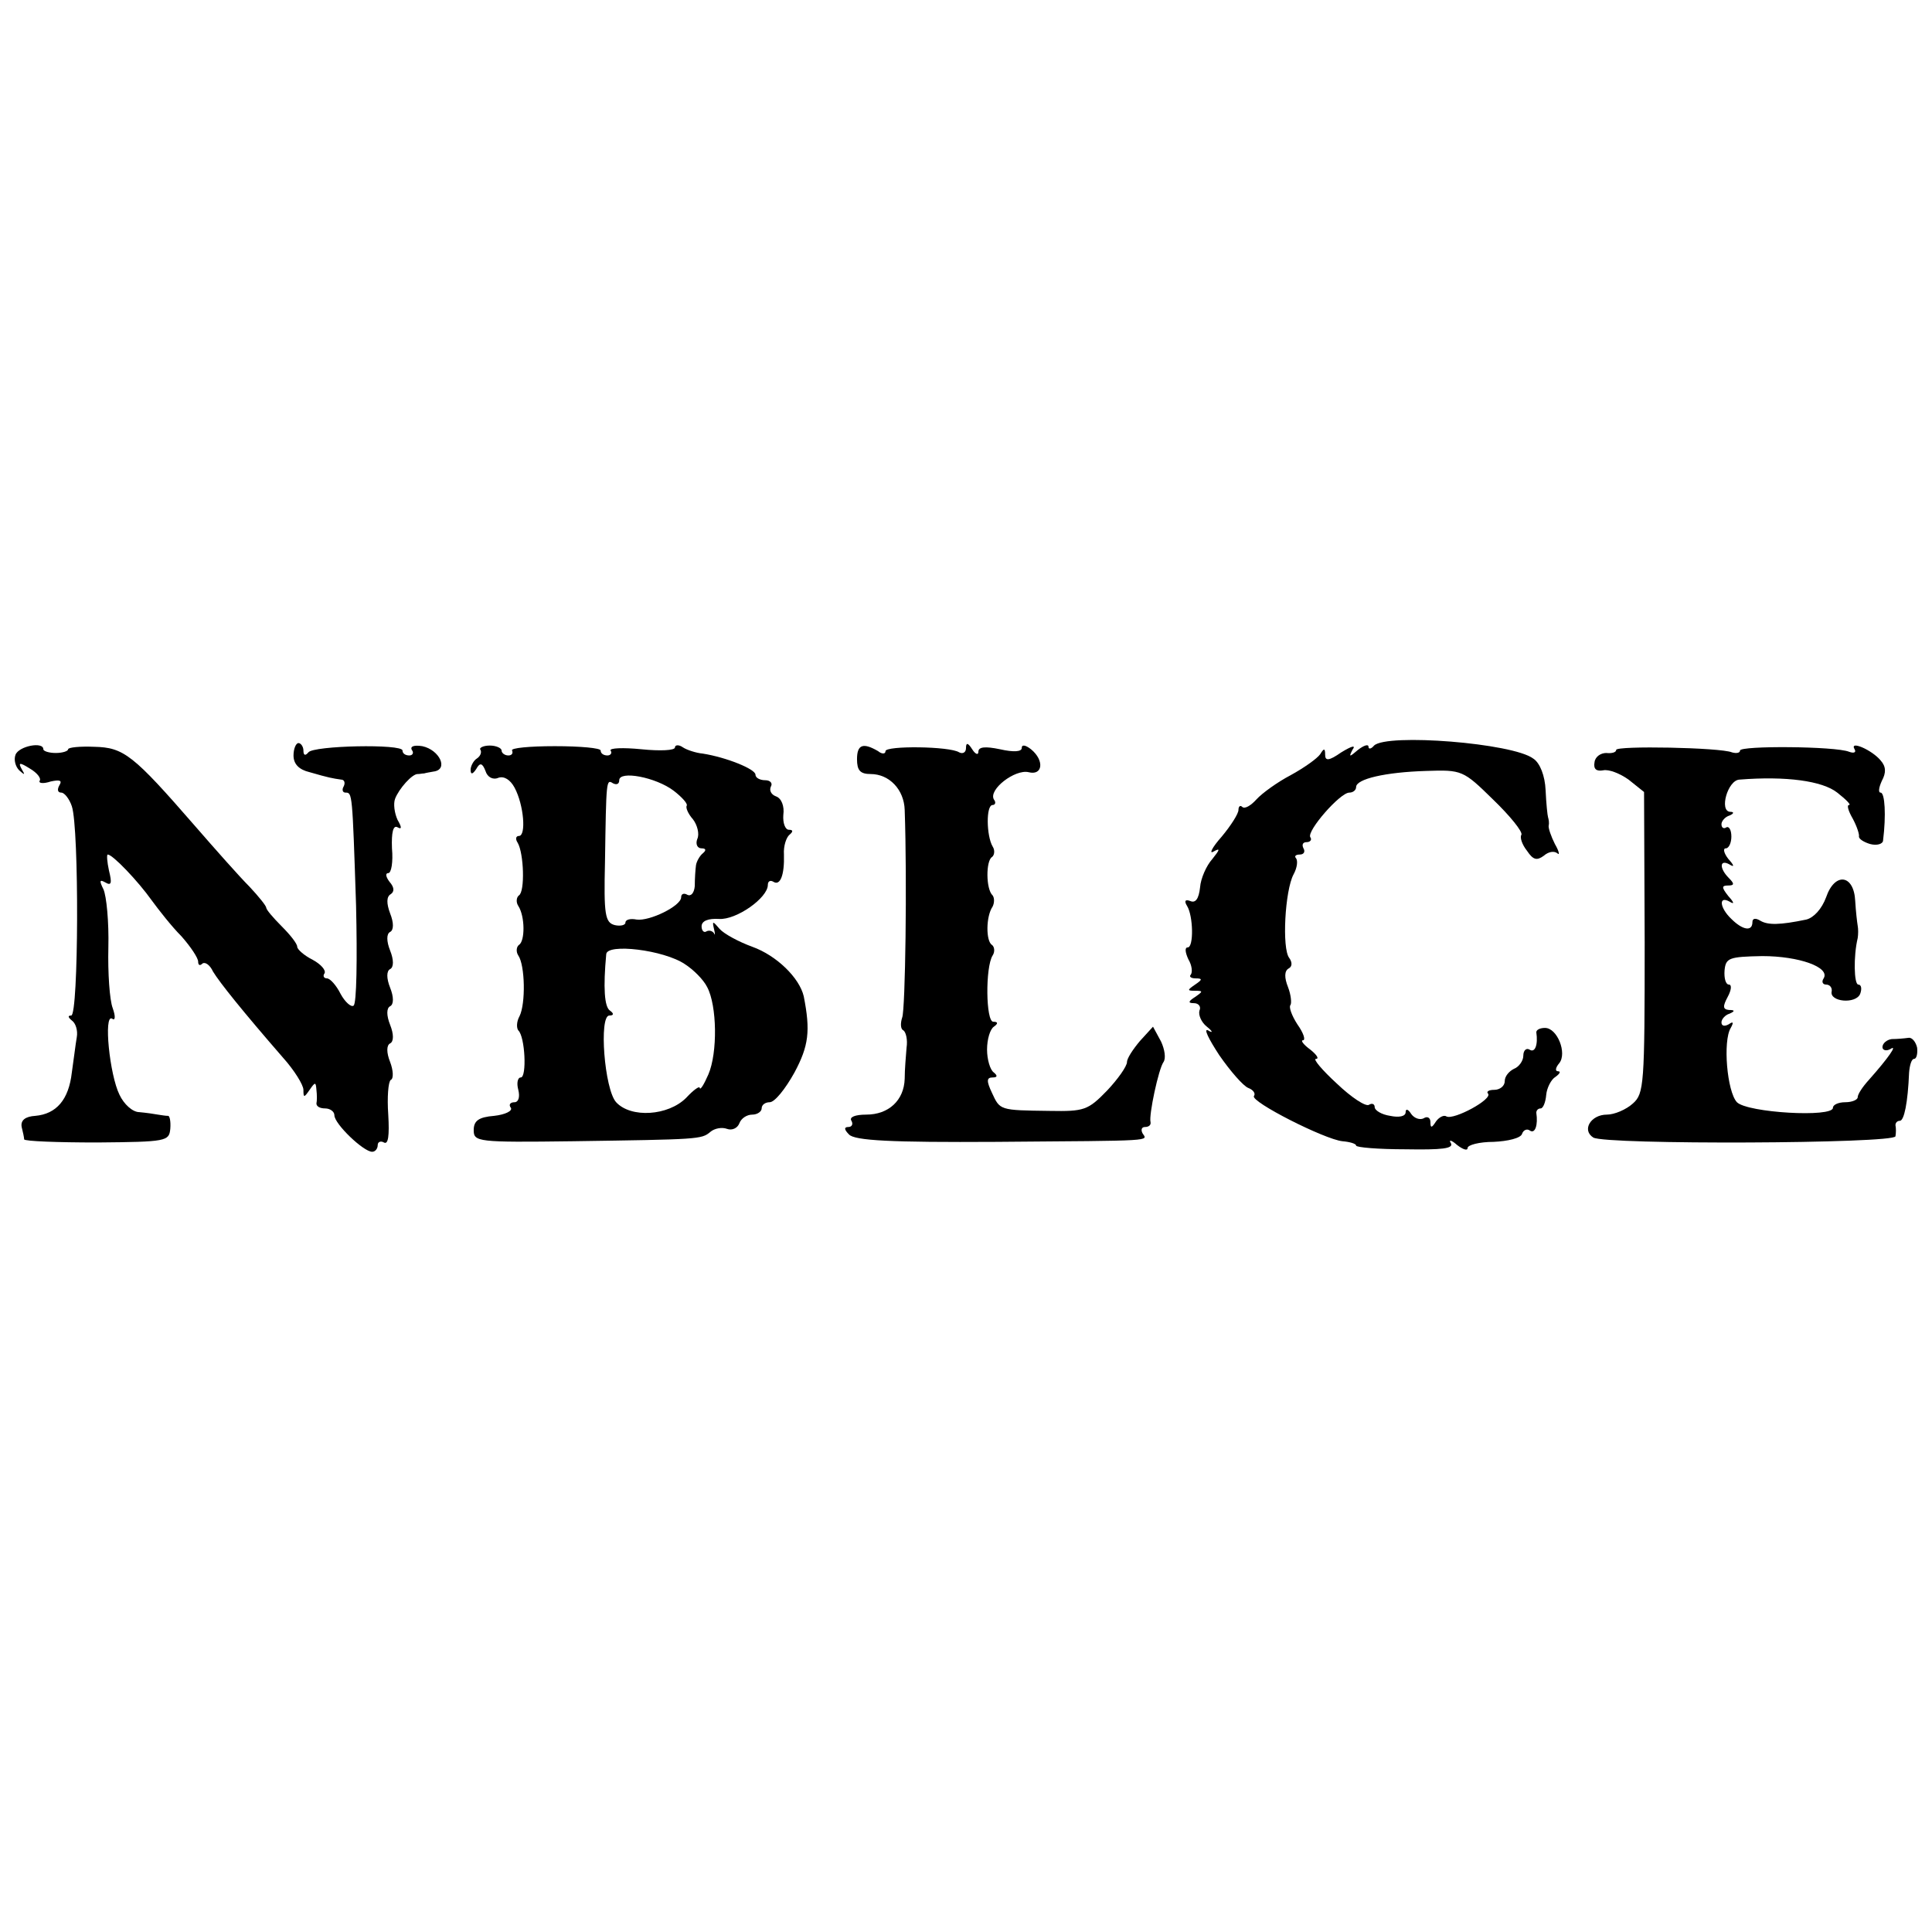
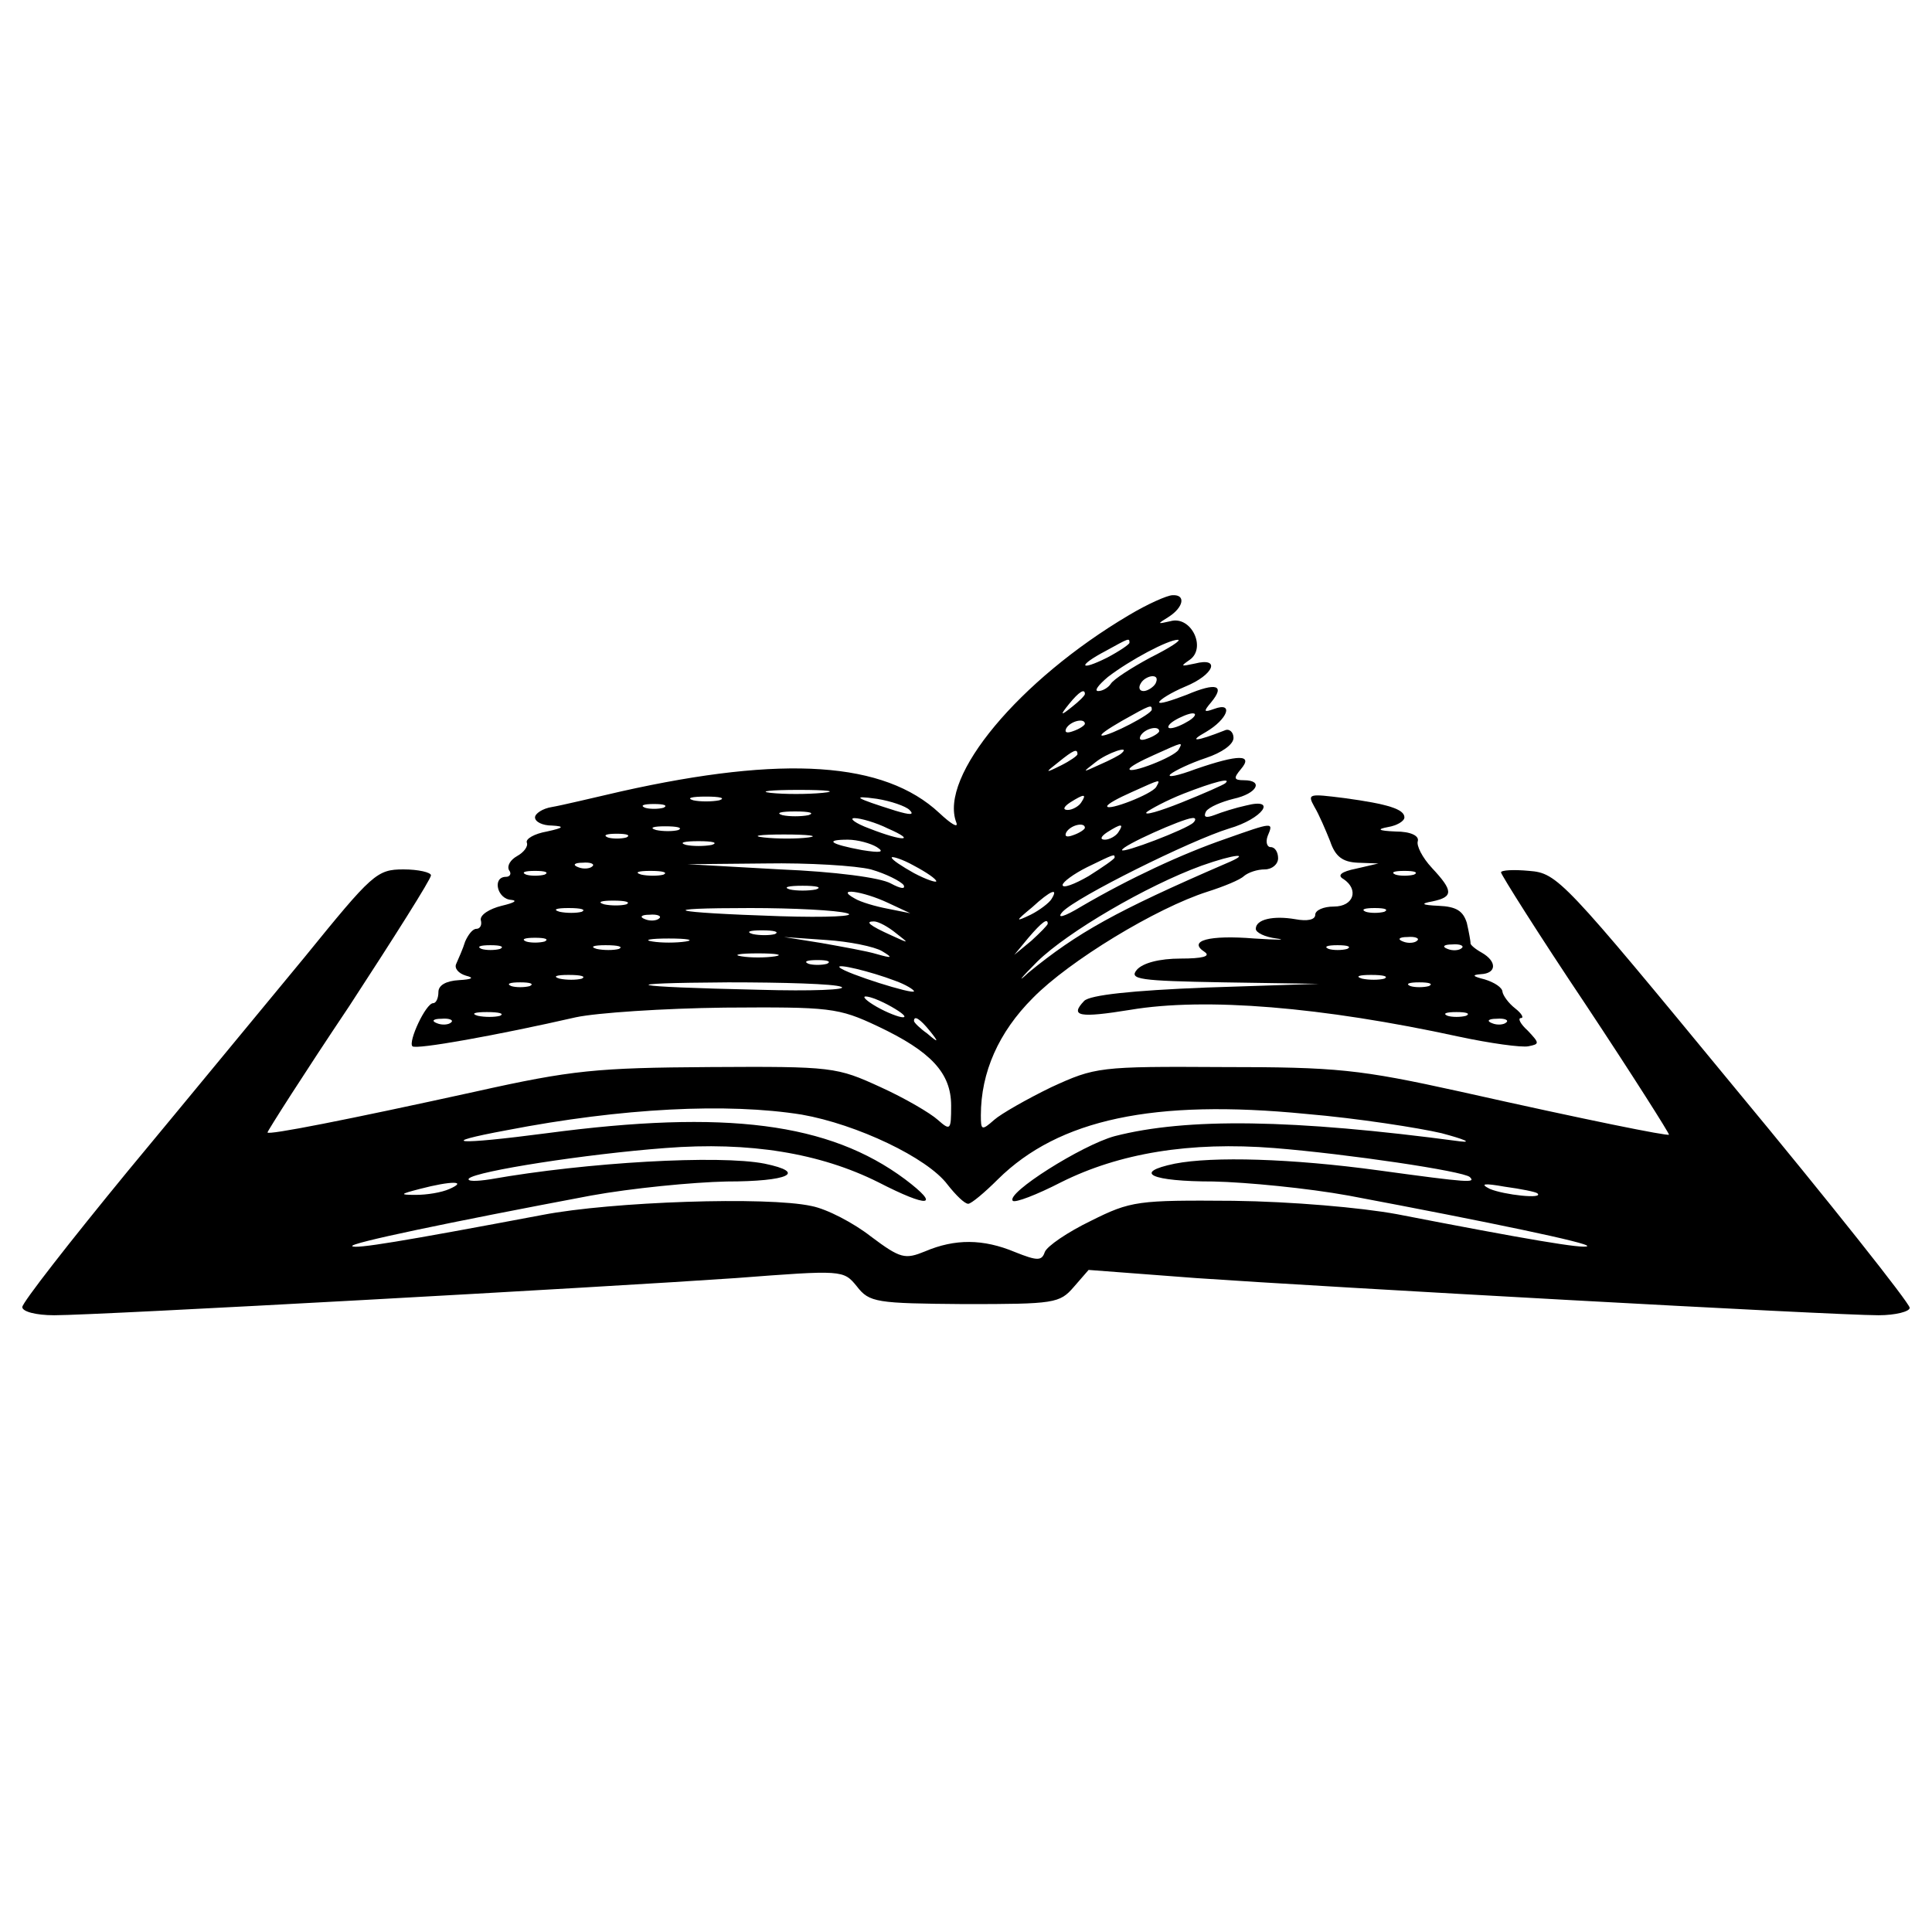
- <svg xmlns="http://www.w3.org/2000/svg" version="1.0" width="312pt" height="312pt" viewBox="0 0 312 312" preserveAspectRatio="xMidYMid meet">
-   <g transform="translate(0,312) scale(0.1,-0.1)" fill="#000000" stroke="none">
-     <path d="M2219 1916 c-5 -6 -9 -6 -9 -2 0 5 -8 2 -17 -5 -14 -12 -15 -12 -9 0 6 8 0 7 -18 -4 -20 -14 -26 -14 -26 -4 0 11 -2 11 -8 1 -5 -7 -26 -22 -48 -34 -21 -11 -46 -29 -55 -39 -9 -10 -19 -16 -23 -12 -3 3 -6 1 -6 -5 0 -6 -12 -25 -27 -43 -16 -18 -21 -29 -13 -24 11 6 10 3 -2 -12 -10 -11 -19 -32 -20 -46 -2 -18 -7 -26 -16 -22 -8 3 -10 0 -5 -8 10 -16 11 -67 1 -67 -5 0 -4 -8 1 -19 6 -10 7 -21 4 -25 -3 -3 0 -6 8 -6 11 0 11 -2 -1 -10 -13 -9 -13 -10 0 -10 13 0 13 -1 0 -10 -11 -7 -12 -10 -2 -10 8 0 12 -6 9 -12 -2 -7 3 -19 12 -26 10 -8 10 -11 2 -6 -8 4 1 -14 18 -40 18 -26 39 -50 47 -53 8 -3 12 -9 9 -13 -6 -9 114 -70 143 -73 12 -1 22 -4 22 -7 0 -3 36 -6 80 -6 58 -1 78 1 73 10 -4 6 1 5 10 -3 9 -7 17 -10 17 -5 0 5 19 10 42 10 23 1 44 6 46 13 2 6 8 9 13 5 8 -5 13 9 10 29 0 4 3 7 7 7 4 0 8 10 9 22 1 11 8 25 15 29 7 5 9 9 4 9 -5 0 -4 6 2 13 13 16 -3 57 -23 57 -8 0 -14 -3 -14 -7 3 -20 -2 -34 -11 -28 -5 3 -10 -1 -10 -10 0 -8 -7 -18 -15 -21 -8 -4 -15 -12 -15 -20 0 -8 -8 -14 -17 -14 -9 0 -13 -3 -10 -6 8 -9 -55 -43 -67 -37 -4 3 -12 -1 -17 -8 -7 -11 -9 -11 -9 -1 0 7 -5 10 -11 6 -6 -3 -15 0 -20 7 -5 8 -9 9 -9 3 0 -7 -11 -9 -25 -6 -14 2 -25 9 -25 14 0 5 -4 7 -9 4 -5 -4 -29 12 -52 34 -24 22 -39 40 -34 40 6 0 1 7 -9 15 -11 8 -16 15 -12 15 5 0 1 12 -9 26 -9 14 -14 28 -11 31 2 3 1 16 -4 29 -6 15 -6 26 1 30 6 3 6 10 1 17 -12 15 -7 109 7 135 6 11 7 22 4 26 -3 3 -1 6 6 6 7 0 9 5 6 10 -3 6 -1 10 5 10 6 0 9 4 6 8 -6 10 48 72 63 72 6 0 11 4 11 9 0 13 47 24 113 26 58 2 60 1 108 -46 28 -27 48 -52 46 -57 -3 -4 1 -16 9 -26 10 -15 16 -16 27 -8 8 7 17 8 22 4 4 -4 3 3 -4 15 -6 12 -11 26 -10 30 1 4 0 10 -1 13 -1 3 -3 22 -4 44 -1 23 -9 44 -20 51 -33 25 -236 41 -257 21z" />
-     <path d="M25 1901 c-3 -8 0 -19 6 -25 9 -8 10 -8 4 2 -6 11 -3 11 13 1 12 -7 19 -16 16 -20 -2 -4 6 -5 18 -1 14 3 19 2 14 -6 -4 -7 -3 -12 3 -12 5 0 13 -10 17 -22 12 -35 11 -338 -1 -338 -6 0 -5 -3 1 -8 6 -4 10 -16 8 -27 -2 -11 -5 -37 -8 -57 -5 -44 -25 -67 -59 -70 -16 -1 -24 -7 -22 -18 2 -8 4 -17 4 -20 1 -3 54 -5 118 -5 112 1 116 2 118 22 1 12 -1 22 -4 21 -3 0 -10 1 -16 2 -5 1 -19 3 -30 4 -11 0 -25 13 -32 28 -16 32 -26 131 -12 123 5 -4 6 3 1 17 -5 13 -8 57 -7 98 1 41 -3 83 -8 94 -7 14 -6 16 3 11 10 -6 11 -1 6 19 -3 14 -4 26 -2 26 8 0 49 -43 71 -74 11 -15 32 -42 48 -58 15 -17 27 -35 27 -41 0 -6 3 -7 7 -3 4 3 12 -2 17 -13 11 -18 47 -63 113 -139 18 -20 33 -44 33 -52 0 -13 1 -13 10 0 9 13 10 13 11 0 1 -8 1 -18 0 -22 0 -5 6 -8 14 -8 8 0 15 -5 15 -11 0 -14 47 -59 61 -59 5 0 9 5 9 11 0 5 5 7 10 4 7 -4 9 11 7 45 -2 28 0 53 4 56 5 2 4 16 -1 29 -6 15 -6 27 0 30 6 3 6 15 0 30 -6 15 -6 27 0 30 6 3 6 15 0 30 -6 15 -6 27 0 30 6 3 6 15 0 30 -6 15 -6 27 0 30 6 3 6 15 0 30 -6 16 -6 27 1 31 6 4 6 11 -2 20 -6 8 -7 14 -2 14 5 0 8 18 6 40 -1 26 2 38 9 34 7 -4 7 0 0 12 -5 11 -7 26 -4 34 6 16 28 41 37 40 3 0 7 1 10 1 3 1 10 2 15 3 25 3 10 35 -18 41 -13 2 -20 0 -17 -6 4 -5 1 -9 -4 -9 -6 0 -11 3 -11 8 0 11 -144 8 -152 -3 -5 -6 -8 -5 -8 3 0 6 -4 12 -8 12 -4 0 -8 -9 -8 -20 0 -14 9 -23 26 -27 31 -9 37 -10 51 -12 5 0 7 -5 4 -11 -3 -5 -2 -10 3 -10 11 0 11 0 17 -182 2 -86 1 -159 -4 -162 -4 -3 -14 6 -21 19 -7 14 -17 25 -22 25 -5 0 -7 4 -4 8 3 5 -6 15 -19 22 -14 7 -25 17 -25 21 0 5 -11 19 -25 33 -14 14 -25 27 -25 30 0 3 -12 18 -27 34 -16 16 -55 60 -88 98 -100 115 -115 127 -163 128 -23 1 -42 -1 -42 -4 0 -3 -9 -6 -20 -6 -11 0 -20 3 -20 6 0 13 -40 5 -45 -9z" />
-     <path d="M776 1909 c2 -4 0 -10 -6 -14 -5 -3 -10 -12 -10 -18 0 -8 3 -8 9 1 6 11 10 10 15 -3 3 -10 12 -15 21 -11 9 3 19 -3 26 -16 15 -28 19 -78 7 -78 -5 0 -6 -5 -2 -11 10 -17 12 -79 2 -85 -4 -3 -5 -11 -1 -17 11 -17 11 -57 1 -63 -4 -3 -5 -11 -1 -17 11 -16 12 -78 2 -98 -5 -9 -5 -19 -2 -23 11 -10 14 -76 4 -76 -5 0 -7 -9 -4 -20 3 -12 0 -20 -6 -20 -7 0 -10 -4 -6 -9 3 -5 -9 -11 -27 -13 -25 -2 -33 -8 -33 -23 0 -19 6 -20 160 -18 203 3 208 3 222 15 7 6 19 8 27 5 8 -3 17 1 20 9 3 8 12 14 21 14 8 0 15 5 15 10 0 6 6 10 13 10 8 0 25 21 40 48 23 43 26 67 15 123 -7 30 -44 66 -83 80 -22 8 -46 21 -53 29 -11 13 -12 13 -9 0 2 -8 2 -12 0 -7 -3 4 -8 5 -12 3 -4 -3 -8 1 -8 8 0 9 11 13 28 12 28 -2 79 34 79 55 0 6 4 8 9 5 11 -7 18 11 17 44 -1 14 4 28 9 32 6 5 6 8 -1 8 -6 0 -10 11 -9 24 2 14 -3 27 -12 30 -8 3 -11 10 -8 16 3 5 -1 10 -9 10 -9 0 -16 4 -16 9 0 9 -47 28 -85 34 -11 1 -26 6 -32 10 -7 5 -13 4 -13 0 0 -5 -24 -6 -54 -3 -30 3 -52 2 -50 -2 3 -4 0 -8 -5 -8 -6 0 -11 3 -11 8 0 4 -33 7 -74 7 -41 0 -72 -3 -69 -7 2 -5 -1 -8 -6 -8 -6 0 -11 4 -11 8 0 4 -9 8 -19 8 -11 0 -18 -4 -15 -7z m312 -66 c13 -10 23 -21 21 -24 -2 -3 2 -13 10 -22 7 -9 11 -24 7 -32 -3 -8 0 -15 7 -15 7 0 8 -3 2 -8 -5 -4 -10 -13 -11 -19 -1 -7 -2 -22 -2 -34 -1 -11 -6 -17 -12 -14 -5 3 -10 2 -10 -4 0 -14 -51 -39 -72 -36 -10 2 -18 0 -18 -5 0 -4 -8 -6 -17 -4 -16 4 -18 17 -16 102 2 133 2 134 13 127 6 -3 10 -1 10 5 0 16 59 5 88 -17z m18 -280 c14 -9 30 -25 36 -37 16 -30 17 -106 2 -141 -7 -16 -13 -26 -14 -22 0 4 -10 -3 -22 -16 -29 -29 -89 -33 -113 -7 -19 21 -28 140 -11 140 7 0 8 3 1 8 -9 6 -11 37 -6 91 1 18 93 7 127 -16z" />
-     <path d="M1384 1894 c0 -18 5 -24 22 -24 30 0 54 -25 55 -58 4 -114 1 -322 -4 -335 -3 -9 -3 -19 2 -21 4 -3 7 -15 5 -28 -1 -13 -3 -35 -3 -50 -1 -35 -26 -58 -62 -58 -18 0 -28 -4 -24 -10 3 -5 1 -10 -5 -10 -7 0 -7 -4 1 -12 9 -10 68 -13 238 -12 260 2 244 1 236 14 -3 6 -1 10 4 10 6 0 10 3 9 8 -3 11 13 86 21 97 4 6 2 20 -4 33 l-13 24 -21 -23 c-11 -13 -21 -28 -21 -34 0 -7 -15 -28 -32 -46 -31 -32 -37 -34 -93 -33 -81 1 -80 1 -93 29 -9 19 -9 25 1 25 8 0 8 3 2 8 -6 4 -11 21 -11 37 0 17 5 33 11 37 7 5 7 8 -1 8 -12 0 -13 88 -1 107 4 6 3 14 -1 17 -10 6 -10 46 1 62 3 6 3 14 0 18 -11 10 -11 56 -1 62 4 3 5 11 1 17 -10 17 -11 67 0 67 4 0 6 4 2 9 -9 16 34 49 56 44 23 -6 26 19 4 37 -9 7 -15 8 -15 2 0 -6 -13 -7 -35 -2 -24 5 -35 4 -35 -4 0 -6 -5 -4 -10 4 -7 11 -10 11 -10 2 0 -7 -5 -10 -11 -7 -15 10 -119 11 -119 2 0 -5 -6 -5 -12 0 -24 14 -34 11 -34 -13z" />
-     <path d="M2610 1909 c0 -4 -7 -6 -16 -5 -9 0 -18 -6 -19 -15 -2 -11 3 -15 14 -13 9 2 27 -5 41 -15 l25 -20 1 -243 c0 -230 -1 -244 -19 -260 -11 -10 -30 -18 -42 -18 -26 0 -41 -25 -22 -37 19 -12 487 -10 488 2 1 6 1 13 0 18 0 4 3 7 7 7 7 0 13 29 15 78 1 12 4 22 8 22 4 0 6 8 5 18 -2 9 -8 17 -14 16 -7 -1 -19 -2 -27 -2 -8 -1 -15 -7 -15 -13 0 -5 6 -7 13 -3 12 8 -3 -14 -35 -50 -10 -11 -18 -23 -18 -28 0 -4 -9 -8 -20 -8 -11 0 -20 -4 -20 -9 0 -16 -138 -8 -155 9 -16 17 -23 99 -10 120 5 9 4 11 -3 6 -7 -4 -12 -3 -12 3 0 5 6 12 13 14 9 4 9 6 -1 6 -10 1 -10 6 -2 21 6 11 7 20 2 20 -5 0 -8 10 -7 23 2 20 7 22 61 23 59 0 110 -18 99 -36 -4 -6 -1 -10 4 -10 6 0 10 -5 9 -11 -4 -17 39 -21 46 -4 3 8 2 15 -3 15 -7 0 -8 46 -1 75 1 6 1 15 0 20 -1 6 -3 23 -4 40 -2 43 -33 47 -47 6 -7 -19 -20 -33 -32 -36 -43 -9 -62 -9 -74 -2 -8 5 -13 4 -13 -2 0 -16 -16 -13 -34 5 -19 18 -21 38 -3 28 8 -5 8 -2 -2 9 -11 14 -11 17 0 17 10 0 10 3 1 12 -16 16 -15 31 1 22 8 -5 8 -2 -2 9 -7 9 -9 17 -4 17 5 0 9 9 9 19 0 11 -4 17 -8 15 -4 -3 -8 -1 -8 5 0 5 6 12 13 14 7 3 8 6 1 6 -18 1 -4 51 15 52 75 6 134 -2 158 -21 14 -11 23 -20 19 -20 -4 0 -1 -10 6 -22 7 -13 11 -26 10 -29 0 -4 8 -9 18 -12 11 -3 21 0 21 6 5 40 3 77 -4 77 -4 0 -3 8 2 19 7 13 7 23 -2 33 -14 17 -51 33 -42 18 3 -5 -1 -7 -9 -4 -22 9 -176 10 -176 2 0 -4 -6 -5 -13 -3 -19 8 -187 11 -187 4z" />
+ <svg xmlns="http://www.w3.org/2000/svg" version="1.0" width="260pt" height="260pt" viewBox="0 0 260 260" preserveAspectRatio="xMidYMid meet">
+   <g transform="translate(0,260) scale(0.1,-0.1)" fill="#000000" stroke="none">
+     <path d="M1519 1772 c-147 -87 -256 -217 -232 -279 3 -8 -7 -2 -23 13 -74 69 -209 78 -428 29 -39 -9 -81 -19 -93 -21 -13 -2 -23 -9 -23 -14 0 -6 10 -11 23 -11 17 -1 16 -3 -7 -8 -17 -3 -29 -10 -27 -15 2 -5 -4 -13 -13 -18 -9 -5 -14 -13 -11 -19 4 -5 1 -9 -4 -9 -19 0 -12 -30 7 -31 9 -1 4 -4 -13 -8 -16 -4 -29 -12 -28 -19 2 -7 -1 -12 -6 -12 -5 0 -11 -8 -15 -17 -3 -10 -9 -23 -12 -30 -3 -6 3 -13 13 -16 12 -3 8 -5 -9 -6 -18 -1 -28 -7 -28 -16 0 -8 -3 -15 -7 -15 -10 0 -34 -52 -28 -58 4 -5 115 15 220 39 28 6 118 12 200 13 142 1 153 0 206 -25 72 -34 99 -63 99 -107 0 -33 -1 -34 -18 -19 -10 9 -44 29 -77 44 -59 27 -64 28 -230 27 -152 -1 -185 -4 -315 -33 -173 -38 -280 -59 -280 -55 0 2 49 79 110 170 60 92 110 171 110 176 0 4 -17 8 -37 8 -36 0 -42 -6 -133 -118 -53 -64 -160 -194 -238 -288 -78 -95 -142 -177 -142 -183 0 -6 18 -11 43 -11 60 0 744 38 917 50 144 11 145 11 163 -11 17 -22 26 -23 145 -24 121 0 128 1 147 23 l20 23 145 -11 c173 -12 857 -50 918 -50 23 0 42 5 42 10 0 6 -106 140 -237 298 -229 278 -237 287 -275 290 -21 2 -38 1 -38 -2 0 -3 51 -84 114 -178 63 -95 113 -174 112 -175 -2 -2 -107 19 -281 58 -136 30 -166 33 -320 33 -166 1 -171 0 -230 -27 -33 -16 -68 -36 -77 -44 -17 -15 -18 -14 -18 6 0 58 24 112 70 158 49 50 166 121 235 143 22 7 44 16 49 21 6 5 18 9 28 9 10 0 18 7 18 15 0 8 -4 15 -10 15 -5 0 -7 7 -4 15 8 19 8 19 -57 -4 -58 -20 -129 -53 -194 -91 -23 -14 -34 -17 -25 -7 19 20 172 96 224 112 45 13 66 42 23 31 -14 -3 -33 -9 -43 -13 -11 -4 -15 -3 -11 5 4 6 21 13 37 17 32 7 41 25 14 25 -14 0 -14 3 -4 15 17 20 -3 20 -61 0 -24 -9 -39 -12 -34 -7 6 5 27 15 48 22 21 7 37 18 37 27 0 8 -6 13 -12 10 -38 -15 -50 -16 -25 -2 29 17 38 41 11 31 -14 -5 -15 -4 -4 9 19 23 7 27 -33 10 -21 -8 -37 -13 -37 -10 0 3 16 13 35 21 39 16 48 40 13 31 -19 -4 -20 -4 -7 5 23 16 2 60 -26 52 -18 -4 -18 -4 -2 6 20 13 23 30 5 29 -7 0 -34 -12 -59 -27z m1 -37 c0 -2 -13 -11 -30 -20 -38 -19 -40 -11 -2 9 31 17 32 18 32 11z m28 -20 c-26 -14 -49 -29 -53 -35 -3 -5 -11 -10 -17 -10 -6 0 0 8 13 19 30 23 81 50 94 50 6 0 -11 -11 -37 -24z m7 -35 c-3 -5 -11 -10 -16 -10 -6 0 -7 5 -4 10 3 6 11 10 16 10 6 0 7 -4 4 -10z m-95 -14 c0 -2 -8 -10 -17 -17 -16 -13 -17 -12 -4 4 13 16 21 21 21 13z m90 -21 c0 -6 -56 -35 -67 -35 -4 1 8 9 27 20 39 22 40 22 40 15z m50 -15 c-8 -5 -19 -10 -25 -10 -5 0 -3 5 5 10 8 5 20 10 25 10 6 0 3 -5 -5 -10z m-140 -4 c0 -2 -7 -7 -16 -10 -8 -3 -12 -2 -9 4 6 10 25 14 25 6z m100 -10 c0 -2 -7 -7 -16 -10 -8 -3 -12 -2 -9 4 6 10 25 14 25 6z m26 -25 c-6 -10 -66 -33 -66 -26 0 3 15 11 33 19 40 18 39 18 33 7z m-136 -6 c0 -2 -10 -9 -22 -15 -22 -11 -22 -10 -4 4 21 17 26 19 26 11z m59 1 c-2 -2 -15 -9 -29 -15 -24 -11 -24 -11 -6 3 16 13 49 24 35 12z m47 -45 c-6 -10 -66 -33 -66 -26 0 3 15 11 33 19 40 18 39 18 33 7z m93 5 c-2 -2 -29 -14 -59 -26 -30 -12 -51 -18 -47 -13 5 4 27 16 50 25 41 16 65 22 56 14z m-542 -13 c-20 -2 -52 -2 -70 0 -17 2 0 4 38 4 39 0 53 -2 32 -4z m-139 -10 c-10 -2 -26 -2 -35 0 -10 3 -2 5 17 5 19 0 27 -2 18 -5z m256 -13 c7 -7 1 -7 -19 -1 -54 17 -61 21 -25 16 19 -3 39 -10 44 -15z m231 10 c-3 -5 -12 -10 -18 -10 -7 0 -6 4 3 10 19 12 23 12 15 0z m-562 -7 c-7 -2 -19 -2 -25 0 -7 3 -2 5 12 5 14 0 19 -2 13 -5z m195 -10 c-10 -2 -26 -2 -35 0 -10 3 -2 5 17 5 19 0 27 -2 18 -5z m107 -18 c39 -17 21 -18 -25 0 -19 7 -28 14 -20 14 8 0 29 -6 45 -14z m411 8 c-9 -9 -96 -42 -96 -37 0 6 81 42 94 43 5 1 6 -2 2 -6z m-693 -10 c-7 -2 -21 -2 -30 0 -10 3 -4 5 12 5 17 0 24 -2 18 -5z m547 3 c0 -2 -7 -7 -16 -10 -8 -3 -12 -2 -9 4 6 10 25 14 25 6z m45 -6 c-3 -5 -12 -10 -18 -10 -7 0 -6 4 3 10 19 12 23 12 15 0z m-662 -7 c-7 -2 -19 -2 -25 0 -7 3 -2 5 12 5 14 0 19 -2 13 -5z m245 0 c-15 -2 -42 -2 -60 0 -18 2 -6 4 27 4 33 0 48 -2 33 -4z m-130 -10 c-10 -2 -26 -2 -35 0 -10 3 -2 5 17 5 19 0 27 -2 18 -5z m222 -3 c11 -7 5 -8 -20 -4 -43 8 -51 14 -19 14 13 0 31 -5 39 -10z m80 -46 c0 -2 -13 2 -30 11 -16 9 -30 18 -30 21 0 2 14 -2 30 -11 17 -9 30 -18 30 -21z m240 32 c0 -2 -16 -13 -35 -25 -19 -11 -35 -17 -35 -12 0 4 15 15 33 24 37 18 37 18 37 13z m150 -8 c-148 -64 -200 -93 -266 -147 -16 -15 -11 -8 12 15 41 40 147 102 221 129 45 16 69 18 33 3z m-853 -4 c-3 -3 -12 -4 -19 -1 -8 3 -5 6 6 6 11 1 17 -2 13 -5z m375 -4 c21 -6 40 -16 44 -21 3 -6 -4 -5 -17 2 -14 8 -76 16 -149 19 l-125 7 105 1 c58 1 122 -3 142 -8z m-439 -7 c-7 -2 -19 -2 -25 0 -7 3 -2 5 12 5 14 0 19 -2 13 -5z m160 0 c-7 -2 -21 -2 -30 0 -10 3 -4 5 12 5 17 0 24 -2 18 -5z m205 -20 c-10 -2 -26 -2 -35 0 -10 3 -2 5 17 5 19 0 27 -2 18 -5z m97 -18 l30 -14 -30 6 c-16 3 -37 9 -45 14 -27 15 11 10 45 -6z m220 5 c-3 -5 -16 -15 -28 -21 -21 -10 -21 -9 2 10 25 23 36 27 26 11z m-572 -7 c-7 -2 -21 -2 -30 0 -10 3 -4 5 12 5 17 0 24 -2 18 -5z m-60 -10 c-7 -2 -21 -2 -30 0 -10 3 -4 5 12 5 17 0 24 -2 18 -5z m357 -2 c14 -4 -27 -6 -90 -4 -151 5 -172 11 -40 11 58 0 116 -3 130 -7z m-253 -7 c-3 -3 -12 -4 -19 -1 -8 3 -5 6 6 6 11 1 17 -2 13 -5z m319 -20 c18 -14 18 -14 -6 -3 -31 14 -36 19 -24 19 6 0 19 -7 30 -16z m204 13 c0 -2 -10 -12 -22 -23 l-23 -19 19 23 c18 21 26 27 26 19z m-367 -14 c-7 -2 -21 -2 -30 0 -10 3 -4 5 12 5 17 0 24 -2 18 -5z m-310 -10 c-7 -2 -19 -2 -25 0 -7 3 -2 5 12 5 14 0 19 -2 13 -5z m190 0 c-13 -2 -33 -2 -45 0 -13 2 -3 4 22 4 25 0 35 -2 23 -4z m264 -13 c15 -9 14 -10 -7 -4 -13 4 -47 10 -75 15 l-50 8 57 -4 c31 -2 65 -9 75 -15z m-514 3 c-7 -2 -19 -2 -25 0 -7 3 -2 5 12 5 14 0 19 -2 13 -5z m160 0 c-7 -2 -21 -2 -30 0 -10 3 -4 5 12 5 17 0 24 -2 18 -5z m210 -10 c-13 -2 -33 -2 -45 0 -13 2 -3 4 22 4 25 0 35 -2 23 -4z m70 -10 c-7 -2 -19 -2 -25 0 -7 3 -2 5 12 5 14 0 19 -2 13 -5z m92 -23 c14 -5 25 -12 25 -14 0 -5 -92 24 -100 32 -6 6 41 -5 75 -18z m-422 3 c-7 -2 -21 -2 -30 0 -10 3 -4 5 12 5 17 0 24 -2 18 -5z m-70 -10 c-7 -2 -19 -2 -25 0 -7 3 -2 5 12 5 14 0 19 -2 13 -5z m419 -1 c10 -4 -40 -6 -110 -4 -180 4 -201 9 -42 10 74 0 143 -2 152 -6z m68 -27 c14 -8 21 -14 15 -14 -5 0 -21 6 -35 14 -14 8 -20 14 -15 14 6 0 21 -6 35 -14z m-527 -12 c-7 -2 -21 -2 -30 0 -10 3 -4 5 12 5 17 0 24 -2 18 -5z m-66 -9 c-3 -3 -12 -4 -19 -1 -8 3 -5 6 6 6 11 1 17 -2 13 -5z m644 -11 c13 -16 12 -17 -3 -4 -10 7 -18 15 -18 17 0 8 8 3 21 -13z m-172 -113 c74 -13 169 -58 196 -94 11 -14 23 -26 28 -26 4 0 22 15 40 33 82 81 210 108 414 88 71 -6 153 -19 183 -26 30 -8 42 -13 25 -11 -225 30 -368 32 -465 7 -44 -12 -147 -77 -137 -87 3 -3 32 8 65 25 78 39 173 55 287 46 99 -8 254 -31 263 -39 8 -8 1 -8 -123 9 -117 16 -223 19 -274 9 -58 -12 -32 -24 52 -24 45 -1 127 -9 182 -19 191 -36 325 -64 321 -68 -4 -4 -81 9 -256 43 -49 9 -142 17 -220 18 -129 1 -138 0 -192 -27 -31 -15 -59 -34 -62 -42 -4 -12 -10 -12 -40 0 -43 18 -81 18 -121 1 -27 -11 -33 -10 -73 20 -23 18 -59 37 -80 41 -59 13 -269 6 -362 -12 -191 -36 -252 -46 -256 -42 -4 4 130 32 321 68 55 10 137 18 183 19 83 0 109 12 51 24 -61 12 -239 2 -369 -21 -19 -3 -32 -3 -29 1 10 10 158 33 264 41 114 9 209 -7 287 -46 68 -35 85 -33 36 4 -102 76 -241 94 -482 62 -122 -16 -151 -14 -54 4 155 30 297 37 397 21z m-474 -100 c-11 -5 -31 -8 -45 -8 -23 0 -22 1 5 8 42 11 65 11 40 0z m1464 -6 c9 -8 -45 -2 -64 6 -14 7 -8 8 20 3 22 -3 42 -7 44 -9z" />
+     <path d="M1769 1514 c6 -10 15 -31 21 -46 7 -21 17 -28 37 -29 l28 -1 -30 -7 c-20 -4 -26 -9 -17 -14 21 -14 14 -37 -13 -37 -14 0 -25 -5 -25 -11 0 -7 -11 -9 -27 -6 -29 5 -53 0 -53 -13 0 -5 12 -11 28 -13 15 -2 1 -2 -30 0 -61 5 -90 -3 -67 -18 9 -6 -3 -9 -32 -9 -29 0 -51 -6 -59 -15 -11 -13 3 -15 116 -17 l129 -2 -152 -5 c-100 -4 -156 -10 -164 -18 -20 -21 -6 -23 62 -12 101 17 258 4 442 -36 42 -9 85 -15 94 -13 15 3 15 4 -1 21 -10 9 -14 17 -9 17 4 0 1 6 -8 13 -9 7 -16 17 -17 22 0 6 -11 13 -24 17 -16 4 -18 6 -5 7 21 1 22 17 1 29 -9 5 -16 11 -15 13 0 2 -2 14 -5 27 -5 16 -14 22 -38 23 -23 1 -25 3 -8 6 28 6 28 14 -1 45 -13 14 -21 30 -19 36 2 7 -9 13 -30 13 -23 1 -26 3 -10 6 12 2 22 8 22 13 0 11 -22 18 -81 26 -48 6 -50 6 -40 -12z m134 -91 c-7 -2 -19 -2 -25 0 -7 3 -2 5 12 5 14 0 19 -2 13 -5z m-40 -50 c-7 -2 -19 -2 -25 0 -7 3 -2 5 12 5 14 0 19 -2 13 -5z m44 -39 c-3 -3 -12 -4 -19 -1 -8 3 -5 6 6 6 11 1 17 -2 13 -5z m-94 -11 c-7 -2 -19 -2 -25 0 -7 3 -2 5 12 5 14 0 19 -2 13 -5z m154 1 c-3 -3 -12 -4 -19 -1 -8 3 -5 6 6 6 11 1 17 -2 13 -5z m-104 -41 c-7 -2 -21 -2 -30 0 -10 3 -4 5 12 5 17 0 24 -2 18 -5z m60 -10 c-7 -2 -19 -2 -25 0 -7 3 -2 5 12 5 14 0 19 -2 13 -5z m50 -40 c-7 -2 -19 -2 -25 0 -7 3 -2 5 12 5 14 0 19 -2 13 -5z m54 -9 c-3 -3 -12 -4 -19 -1 -8 3 -5 6 6 6 11 1 17 -2 13 -5z" />
  </g>
</svg>
